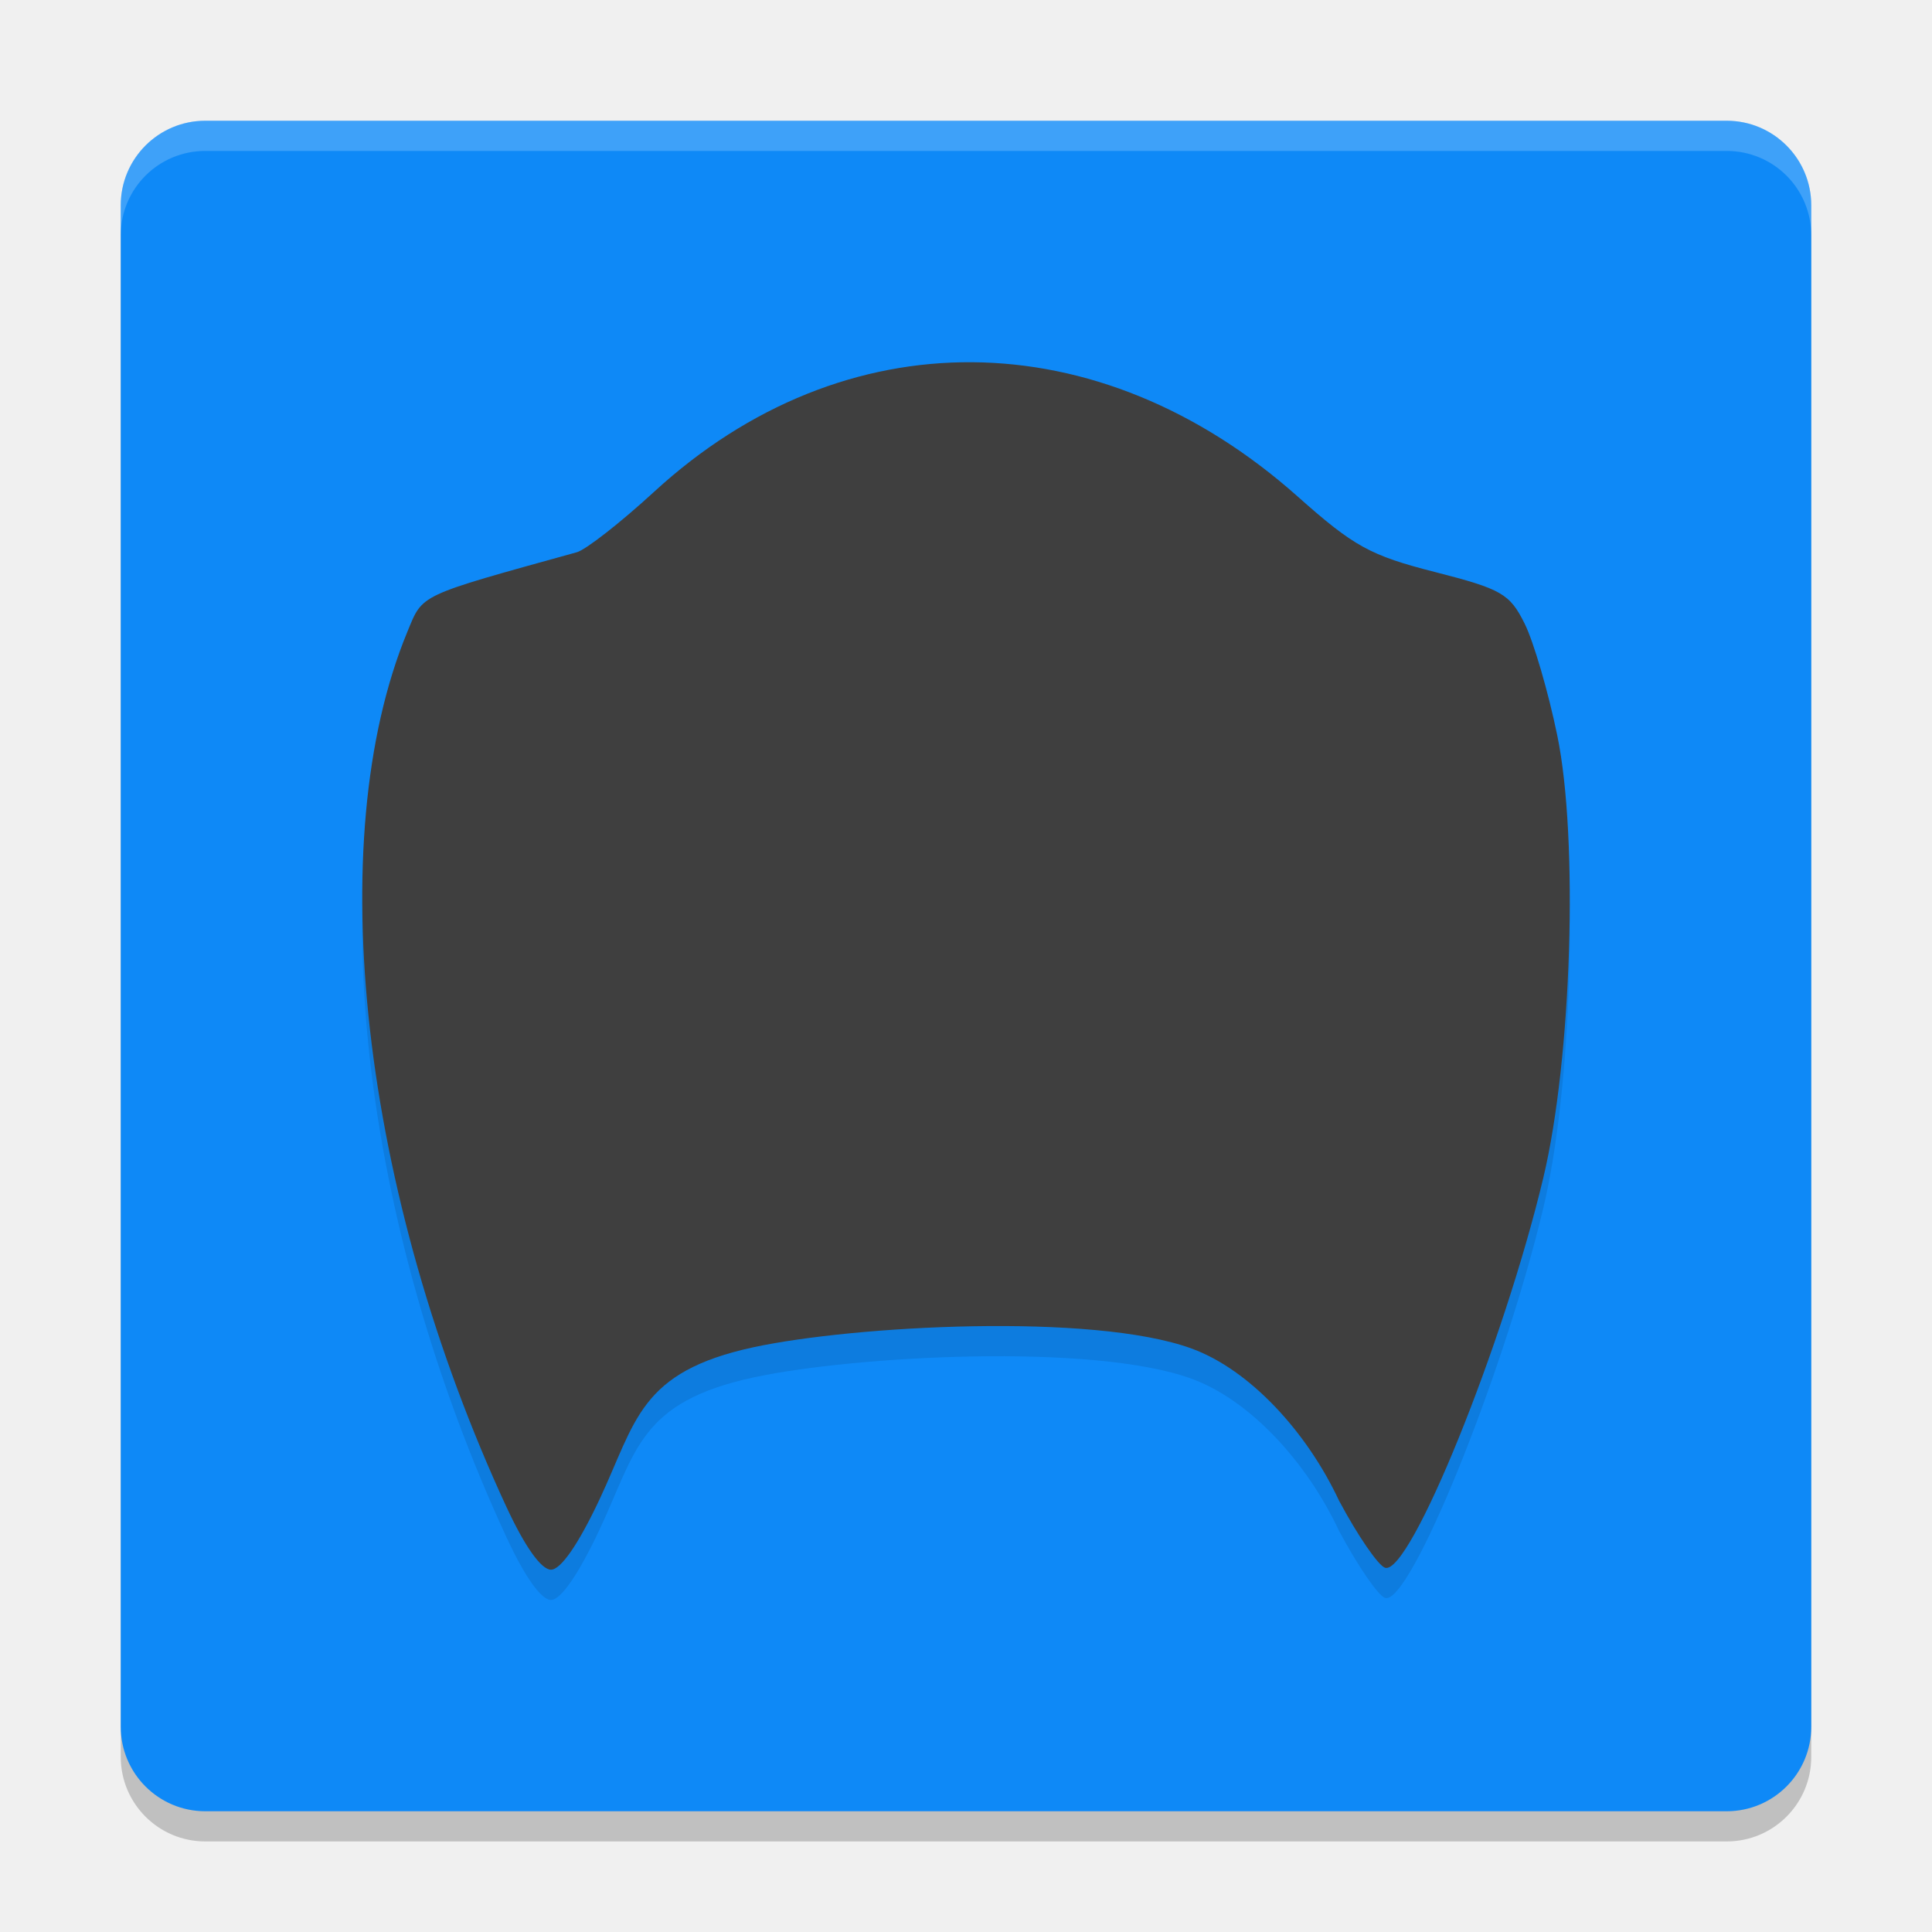
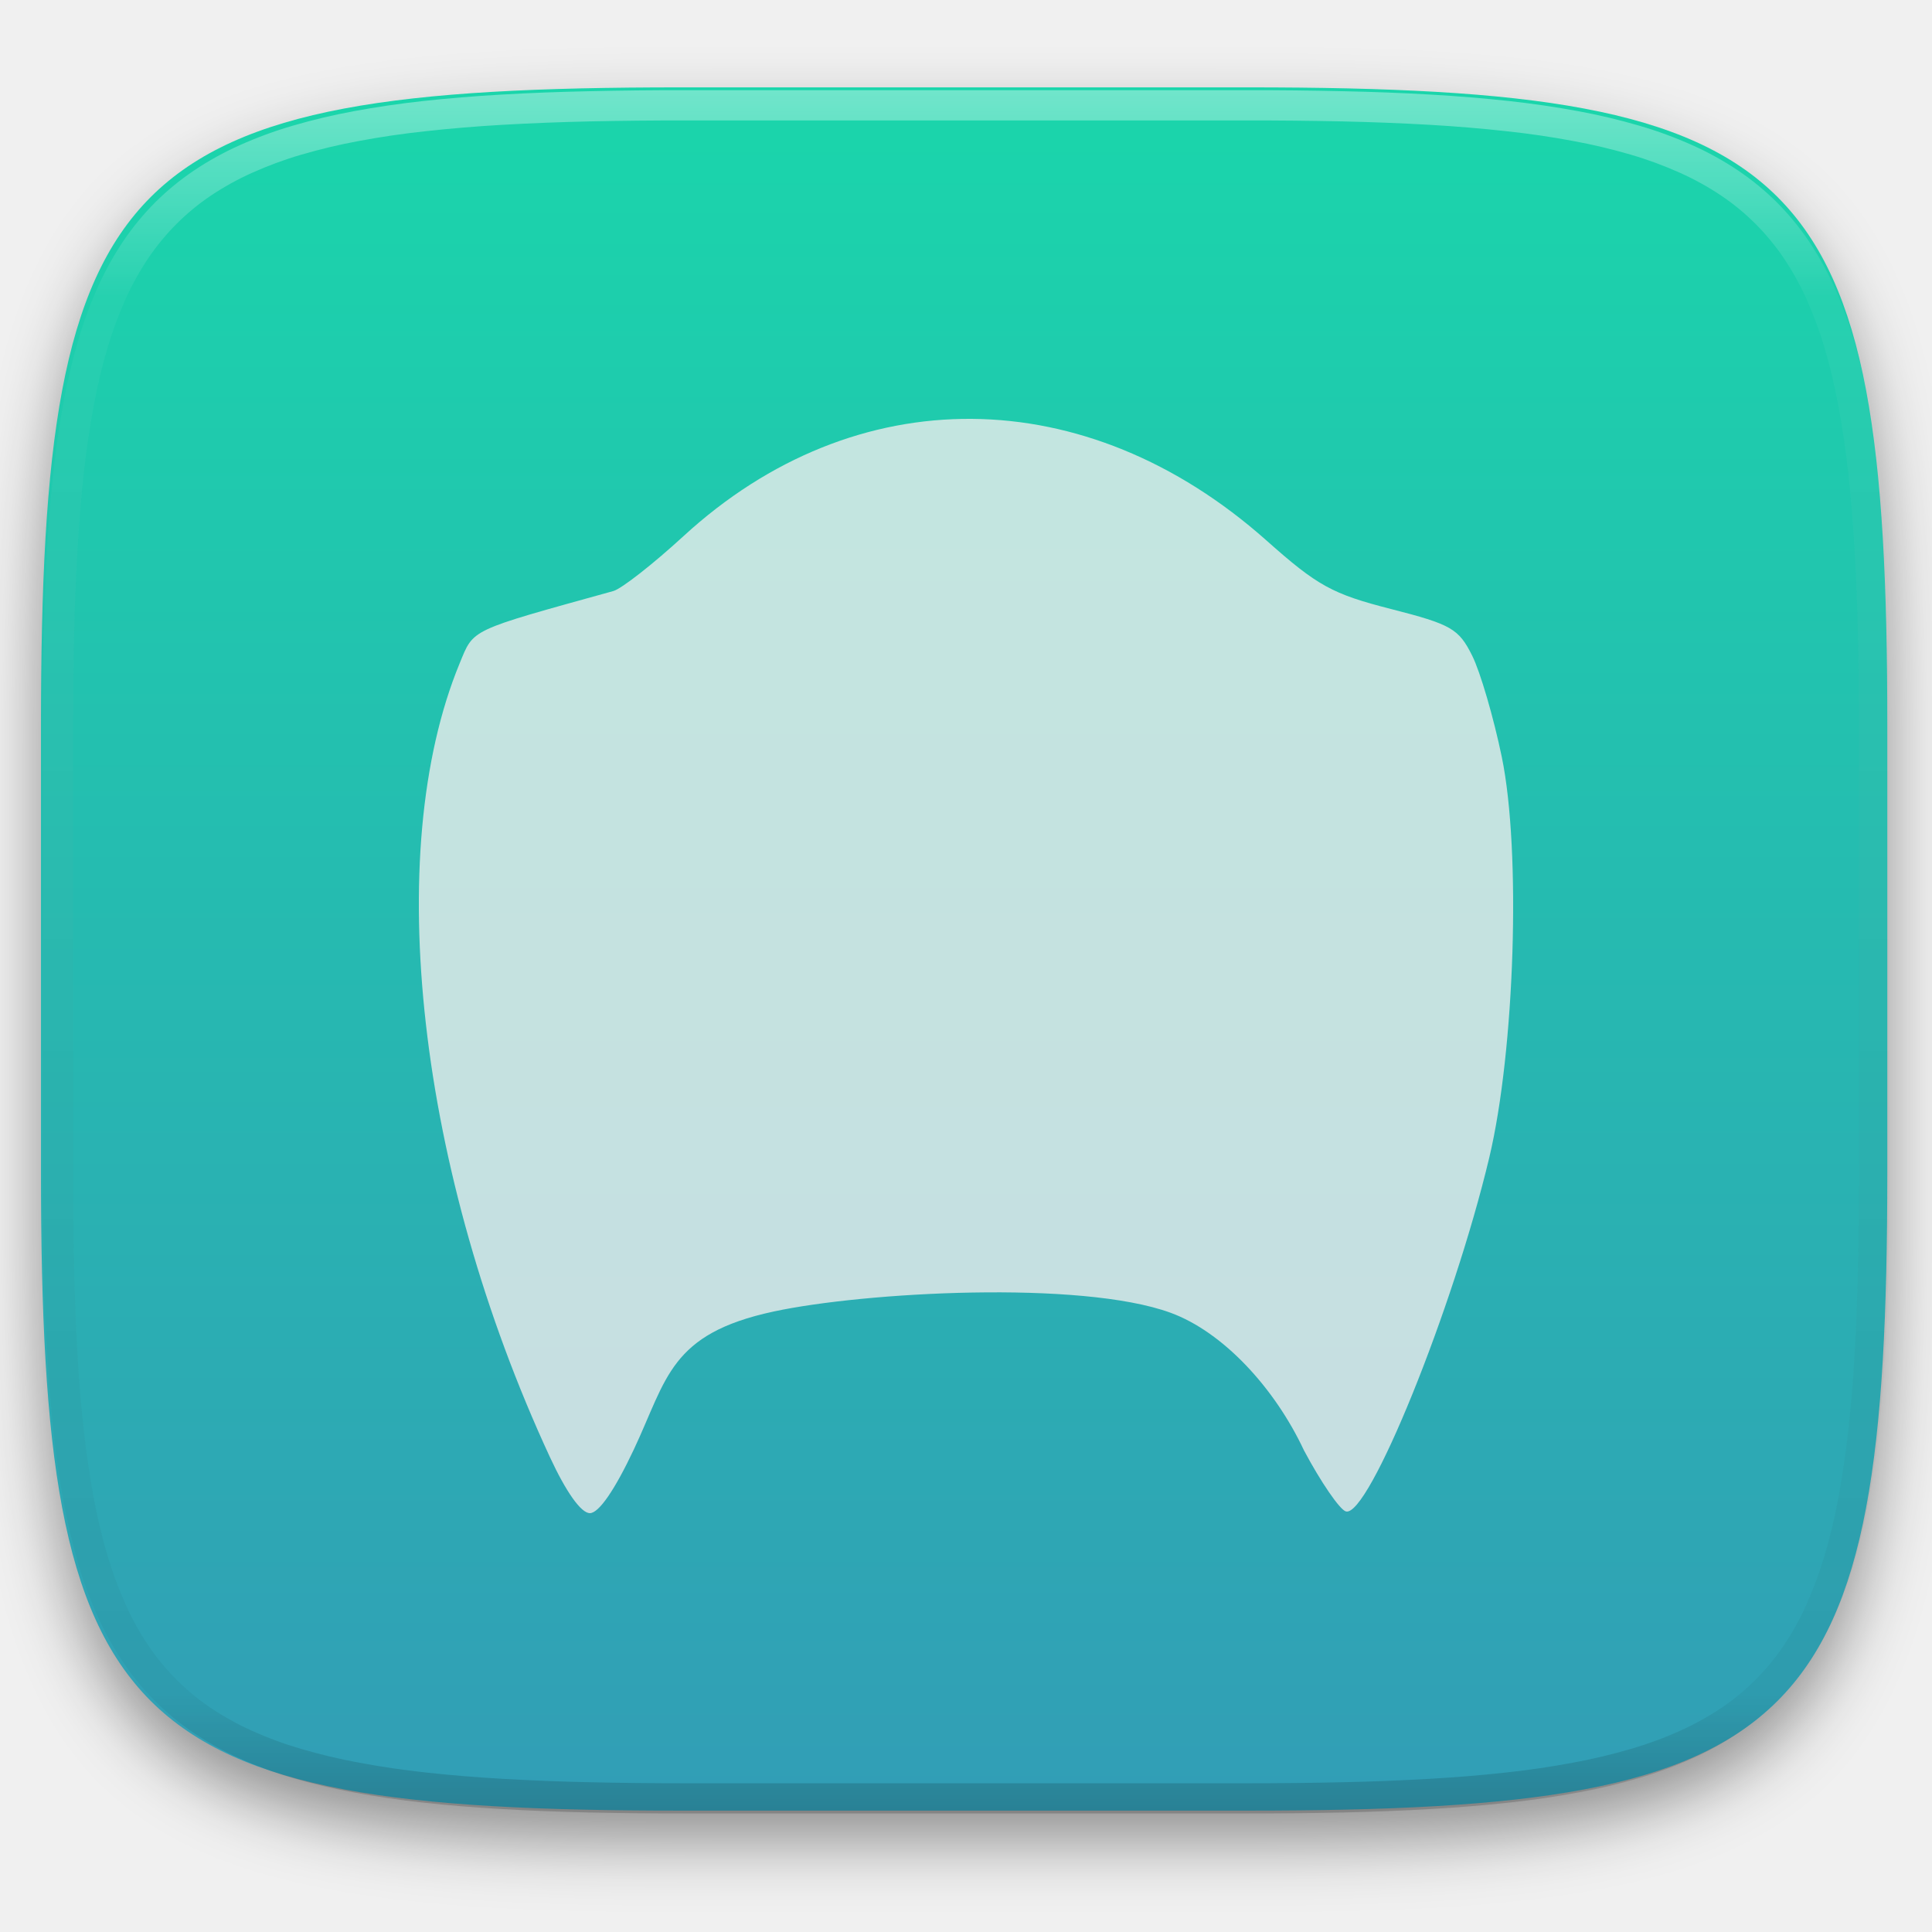
- <svg xmlns="http://www.w3.org/2000/svg" width="64" height="64" version="1">
-   <rect style="opacity:0.2" width="56" height="56" x="-61" y="-60" rx="2.8" ry="2.8" transform="matrix(0,-1,-1,0,0,0)" />
-   <rect width="56" height="56" x="-60" y="-60" rx="2.8" ry="2.8" transform="matrix(0,-1,-1,0,0,0)" style="fill:#0e89f7" />
-   <path d="M 16.785,50.939 C 11.96,40.523 10.635,28.851 13.492,21.935 c 0.525,-1.27 0.313,-1.171 5.618,-2.642 0.298,-0.083 1.452,-0.985 2.563,-2.006 6.291,-5.776 14.712,-5.712 21.316,0.162 1.86,1.655 2.402,1.953 4.543,2.499 2.208,0.564 2.48,0.72 2.972,1.707 0.298,0.597 0.785,2.264 1.082,3.704 0.709,3.43 0.48,10.715 -0.462,14.658 -1.321,5.536 -4.413,13.16 -5.239,12.918 -0.224,-0.066 -0.912,-1.068 -1.529,-2.227 -1.071,-2.288 -2.96,-4.334 -4.882,-5.036 -3.276,-1.195 -11.19,-0.758 -14.507,-0.044 -3.799,0.818 -3.889,2.45 -5.105,5.037 C 19.162,52.155 18.578,53 18.252,53 c -0.322,0 -0.866,-0.765 -1.467,-2.061 z" style="opacity:0.1" />
-   <path style="fill:#3f3f3f" d="M 16.785,49.939 C 11.96,39.523 10.635,27.851 13.492,20.935 c 0.525,-1.27 0.313,-1.171 5.618,-2.642 0.298,-0.083 1.452,-0.985 2.563,-2.006 6.291,-5.776 14.712,-5.712 21.316,0.162 1.86,1.655 2.402,1.953 4.543,2.499 2.208,0.564 2.48,0.72 2.972,1.707 0.298,0.597 0.785,2.264 1.082,3.704 0.709,3.43 0.48,10.715 -0.462,14.658 -1.321,5.536 -4.413,13.16 -5.239,12.918 -0.224,-0.066 -0.912,-1.068 -1.529,-2.227 -1.071,-2.288 -2.96,-4.334 -4.882,-5.036 -3.276,-1.195 -11.19,-0.758 -14.507,-0.044 -3.799,0.818 -3.889,2.45 -5.105,5.037 -0.7,1.488 -1.283,2.333 -1.61,2.333 -0.322,0 -0.866,-0.765 -1.467,-2.061 z" />
-   <path style="opacity:0.2;fill:#ffffff" d="M 6.801 4 C 5.25 4 4 5.25 4 6.801 L 4 7.801 C 4 6.25 5.25 5 6.801 5 L 57.199 5 C 58.75 5 60 6.25 60 7.801 L 60 6.801 C 60 5.25 58.75 4 57.199 4 L 6.801 4 z" />
+ <svg xmlns="http://www.w3.org/2000/svg" style="isolation:isolate" viewBox="0 0 256 256" width="256" height="256">
+   <defs>
+     <filter id="TyDLmRQAVdIfW6K5JYPMDjlpYdG4DfAh" x="-200%" y="-200%" width="400%" height="400%" filterUnits="objectBoundingBox" color-interpolation-filters="sRGB">
+       <feGaussianBlur in="SourceGraphic" stdDeviation="4.294" />
+       <feOffset dx="0" dy="4" result="pf_100_offsetBlur" />
+       <feFlood flood-color="#000000" flood-opacity="0.4" />
+       <feComposite in2="pf_100_offsetBlur" operator="in" result="pf_100_dropShadow" />
+       <feBlend in="SourceGraphic" in2="pf_100_dropShadow" mode="normal" />
+     </filter>
+   </defs>
+   <g filter="url(#TyDLmRQAVdIfW6K5JYPMDjlpYdG4DfAh)">
+     <linearGradient id="_lgradient_77" x1="0.5" y1="0" x2="0.5" y2="1" gradientTransform="matrix(244.648,0,0,228.338,5.43,11.577)" gradientUnits="userSpaceOnUse">
+       <stop offset="0%" stop-opacity="1" style="stop-color:rgb(26,214,171)" />
+       <stop offset="100%" stop-opacity="1" style="stop-color:rgb(50,157,182)" />
+     </linearGradient>
+     <path d=" M 165.439 11.577 C 239.495 11.577 250.078 22.134 250.078 96.12 L 250.078 155.371 C 250.078 229.358 239.495 239.915 165.439 239.915 L 90.069 239.915 C 16.014 239.915 5.43 229.358 5.43 155.371 L 5.43 96.12 C 5.43 22.134 16.014 11.577 90.069 11.577 L 165.439 11.577 Z " id="shape" fill="url(#_lgradient_77)" />
+   </g>
+   <g opacity="0.4">
+     <linearGradient id="_lgradient_78" x1="0.517" y1="0" x2="0.517" y2="1" gradientTransform="matrix(244.65,0,0,228.34,5.68,11.95)" gradientUnits="userSpaceOnUse">
+       <stop offset="0%" stop-opacity="1" style="stop-color:rgb(255,255,255)" />
+       <stop offset="12.5%" stop-opacity="0.098" style="stop-color:rgb(255,255,255)" />
+       <stop offset="92.5%" stop-opacity="0.098" style="stop-color:rgb(0,0,0)" />
+       <stop offset="100%" stop-opacity="0.498" style="stop-color:rgb(0,0,0)" />
+     </linearGradient>
+     <path d=" M 165.068 11.951 C 169.396 11.941 173.724 11.991 178.052 12.089 C 181.927 12.167 185.803 12.315 189.678 12.541 C 193.131 12.737 196.583 13.022 200.026 13.395 C 203.085 13.73 206.144 14.181 209.174 14.741 C 211.889 15.243 214.574 15.881 217.22 16.657 C 219.62 17.355 221.971 18.219 224.243 19.241 C 226.358 20.184 228.384 21.304 230.302 22.591 C 232.142 23.829 233.863 25.244 235.437 26.806 C 237.001 28.378 238.417 30.088 239.656 31.925 C 240.945 33.841 242.066 35.865 243.02 37.967 C 244.043 40.247 244.909 42.585 245.617 44.972 C 246.394 47.615 247.034 50.297 247.535 53.009 C 248.096 56.035 248.548 59.081 248.883 62.136 C 249.257 65.575 249.542 69.014 249.739 72.462 C 249.965 76.323 250.112 80.194 250.201 84.055 C 250.289 88.378 250.339 92.701 250.329 97.014 L 250.329 155.226 C 250.339 159.549 250.289 163.862 250.201 168.185 C 250.112 172.056 249.965 175.917 249.739 179.778 C 249.542 183.226 249.257 186.675 248.883 190.104 C 248.548 193.159 248.096 196.215 247.535 199.241 C 247.034 201.943 246.394 204.625 245.617 207.268 C 244.909 209.655 244.043 212.003 243.02 214.273 C 242.066 216.385 240.945 218.399 239.656 220.315 C 238.417 222.152 237.001 223.872 235.437 225.434 C 233.863 226.996 232.142 228.411 230.302 229.649 C 228.384 230.936 226.358 232.056 224.243 232.999 C 221.971 234.021 219.62 234.885 217.22 235.593 C 214.574 236.369 211.889 237.007 209.174 237.499 C 206.144 238.068 203.085 238.51 200.026 238.845 C 196.583 239.218 193.131 239.503 189.678 239.699 C 185.803 239.925 181.927 240.073 178.052 240.161 C 173.724 240.249 169.396 240.299 165.068 240.289 L 90.942 240.289 C 86.614 240.299 82.286 240.249 77.958 240.161 C 74.083 240.073 70.207 239.925 66.332 239.699 C 62.879 239.503 59.427 239.218 55.984 238.845 C 52.925 238.51 49.866 238.068 46.836 237.499 C 44.121 237.007 41.436 236.369 38.79 235.593 C 36.39 234.885 34.039 234.021 31.767 232.999 C 29.652 232.056 27.626 230.936 25.708 229.649 C 23.868 228.411 22.147 226.996 20.573 225.434 C 19.009 223.872 17.593 222.152 16.354 220.315 C 15.065 218.399 13.944 216.385 12.99 214.273 C 11.967 212.003 11.101 209.655 10.393 207.268 C 9.616 204.625 8.976 201.943 8.475 199.241 C 7.914 196.215 7.462 193.159 7.127 190.104 C 6.753 186.675 6.468 183.226 6.271 179.778 C 6.045 175.917 5.898 172.056 5.809 168.185 C 5.721 163.862 5.671 159.549 5.681 155.226 L 5.681 97.014 C 5.671 92.701 5.721 88.378 5.809 84.055 C 5.898 80.194 6.045 76.323 6.271 72.462 C 6.468 69.014 6.753 65.575 7.127 62.136 C 7.462 59.081 7.914 56.035 8.475 53.009 C 8.976 50.297 9.616 47.615 10.393 44.972 C 11.101 42.585 11.967 40.247 12.99 37.967 C 13.944 35.865 15.065 33.841 16.354 31.925 C 17.593 30.088 19.009 28.378 20.573 26.806 C 22.147 25.244 23.868 23.829 25.708 22.591 C 27.626 21.304 29.652 20.184 31.767 19.241 C 34.039 18.219 36.39 17.355 38.79 16.657 C 41.436 15.881 44.121 15.243 46.836 14.741 C 49.866 14.181 52.925 13.73 55.984 13.395 C 59.427 13.022 62.879 12.737 66.332 12.541 C 70.207 12.315 74.083 12.167 77.958 12.089 C 82.286 11.991 86.614 11.941 90.942 11.951 L 165.068 11.951 Z  M 165.078 15.96 C 169.376 15.95 173.675 15.999 177.973 16.087 C 181.8 16.176 185.626 16.323 189.452 16.539 C 192.836 16.736 196.219 17.011 199.583 17.384 C 202.554 17.699 205.515 18.131 208.446 18.681 C 211.023 19.153 213.58 19.762 216.099 20.499 C 218.322 21.147 220.495 21.953 222.6 22.896 C 224.509 23.751 226.338 24.763 228.069 25.922 C 229.692 27.013 231.207 28.26 232.594 29.646 C 233.981 31.031 235.23 32.544 236.332 34.165 C 237.492 35.894 238.506 37.712 239.361 39.608 C 240.306 41.72 241.112 43.892 241.761 46.102 C 242.509 48.617 243.109 51.162 243.591 53.736 C 244.132 56.664 244.565 59.611 244.889 62.578 C 245.263 65.938 245.539 69.308 245.735 72.688 C 245.952 76.51 246.109 80.322 246.188 84.144 C 246.276 88.437 246.325 92.721 246.325 97.014 C 246.325 97.014 246.325 97.014 246.325 97.014 L 246.325 155.226 C 246.325 155.226 246.325 155.226 246.325 155.226 C 246.325 159.519 246.276 163.803 246.188 168.096 C 246.109 171.918 245.952 175.74 245.735 179.552 C 245.539 182.932 245.263 186.302 244.889 189.672 C 244.565 192.629 244.132 195.576 243.591 198.504 C 243.109 201.078 242.509 203.623 241.761 206.138 C 241.112 208.358 240.306 210.52 239.361 212.632 C 238.506 214.528 237.492 216.356 236.332 218.075 C 235.23 219.706 233.981 221.219 232.594 222.604 C 231.207 223.98 229.692 225.227 228.069 226.318 C 226.338 227.477 224.509 228.489 222.6 229.344 C 220.495 230.297 218.322 231.093 216.099 231.741 C 213.58 232.478 211.023 233.087 208.446 233.559 C 205.515 234.109 202.554 234.541 199.583 234.865 C 196.219 235.229 192.836 235.514 189.452 235.701 C 185.626 235.917 181.8 236.074 177.973 236.153 C 173.675 236.251 169.376 236.29 165.078 236.29 C 165.078 236.29 165.078 236.29 165.068 236.29 L 90.942 236.29 C 90.932 236.29 90.932 236.29 90.932 236.29 C 86.634 236.29 82.335 236.251 78.037 236.153 C 74.21 236.074 70.384 235.917 66.558 235.701 C 63.174 235.514 59.791 235.229 56.427 234.865 C 53.456 234.541 50.495 234.109 47.564 233.559 C 44.987 233.087 42.43 232.478 39.911 231.741 C 37.688 231.093 35.515 230.297 33.41 229.344 C 31.501 228.489 29.672 227.477 27.941 226.318 C 26.318 225.227 24.803 223.98 23.416 222.604 C 22.029 221.219 20.78 219.706 19.678 218.075 C 18.518 216.356 17.504 214.528 16.649 212.632 C 15.704 210.52 14.898 208.358 14.249 206.138 C 13.501 203.623 12.901 201.078 12.419 198.504 C 11.878 195.576 11.445 192.629 11.121 189.672 C 10.747 186.302 10.472 182.932 10.275 179.552 C 10.058 175.74 9.901 171.918 9.822 168.096 C 9.734 163.803 9.685 159.519 9.685 155.226 C 9.685 155.226 9.685 155.226 9.685 155.226 L 9.685 97.014 C 9.685 97.014 9.685 97.014 9.685 97.014 C 9.685 92.721 9.734 88.437 9.822 84.144 C 9.901 80.322 10.058 76.51 10.275 72.688 C 10.472 69.308 10.747 65.938 11.121 62.578 C 11.445 59.611 11.878 56.664 12.419 53.736 C 12.901 51.162 13.501 48.617 14.249 46.102 C 14.898 43.892 15.704 41.72 16.649 39.608 C 17.504 37.712 18.518 35.894 19.678 34.165 C 20.78 32.544 22.029 31.031 23.416 29.646 C 24.803 28.26 26.318 27.013 27.941 25.922 C 29.672 24.763 31.501 23.751 33.41 22.896 C 35.515 21.953 37.688 21.147 39.911 20.499 C 42.43 19.762 44.987 19.153 47.564 18.681 C 50.495 18.131 53.456 17.699 56.427 17.384 C 59.791 17.011 63.174 16.736 66.558 16.539 C 70.384 16.323 74.21 16.176 78.037 16.087 C 82.335 15.999 86.634 15.95 90.932 15.96 C 90.932 15.96 90.932 15.96 90.942 15.96 L 165.068 15.96 C 165.078 15.96 165.078 15.96 165.078 15.96 Z " fill-rule="evenodd" id="highlight" fill="url(#_lgradient_78)" />
+   </g>
+   <g opacity="0.8">
+     <path d=" M 72.845 193.028 C 55.357 155.27 50.553 112.961 60.908 87.891 C 62.81 83.286 62.041 83.647 81.272 78.315 C 82.353 78.015 86.534 74.744 90.562 71.045 C 113.367 50.106 143.893 50.339 167.833 71.633 C 174.575 77.631 176.539 78.711 184.3 80.693 C 192.304 82.737 193.291 83.304 195.073 86.88 C 196.152 89.046 197.917 95.088 198.996 100.307 C 201.566 112.741 200.735 139.148 197.323 153.444 C 192.533 173.513 181.325 201.15 178.332 200.271 C 177.519 200.032 175.025 196.398 172.789 192.196 C 168.908 183.903 162.06 176.485 155.091 173.942 C 143.217 169.612 114.528 171.196 102.504 173.785 C 88.732 176.749 88.408 182.666 83.997 192.042 C 81.46 197.435 79.346 200.5 78.162 200.5 C 76.995 200.5 75.021 197.727 72.845 193.028 L 72.845 193.028 Z " id="Path" fill="rgb(236,236,236)" />
+   </g>
</svg>
